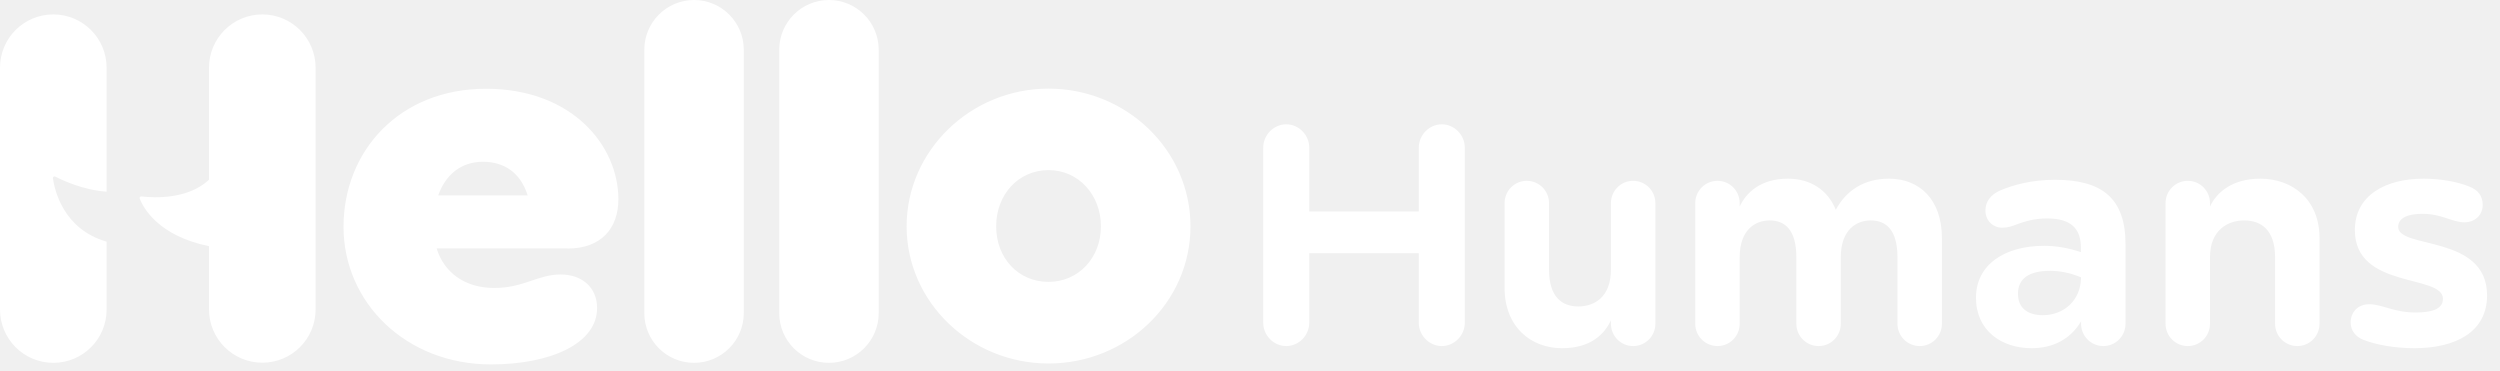
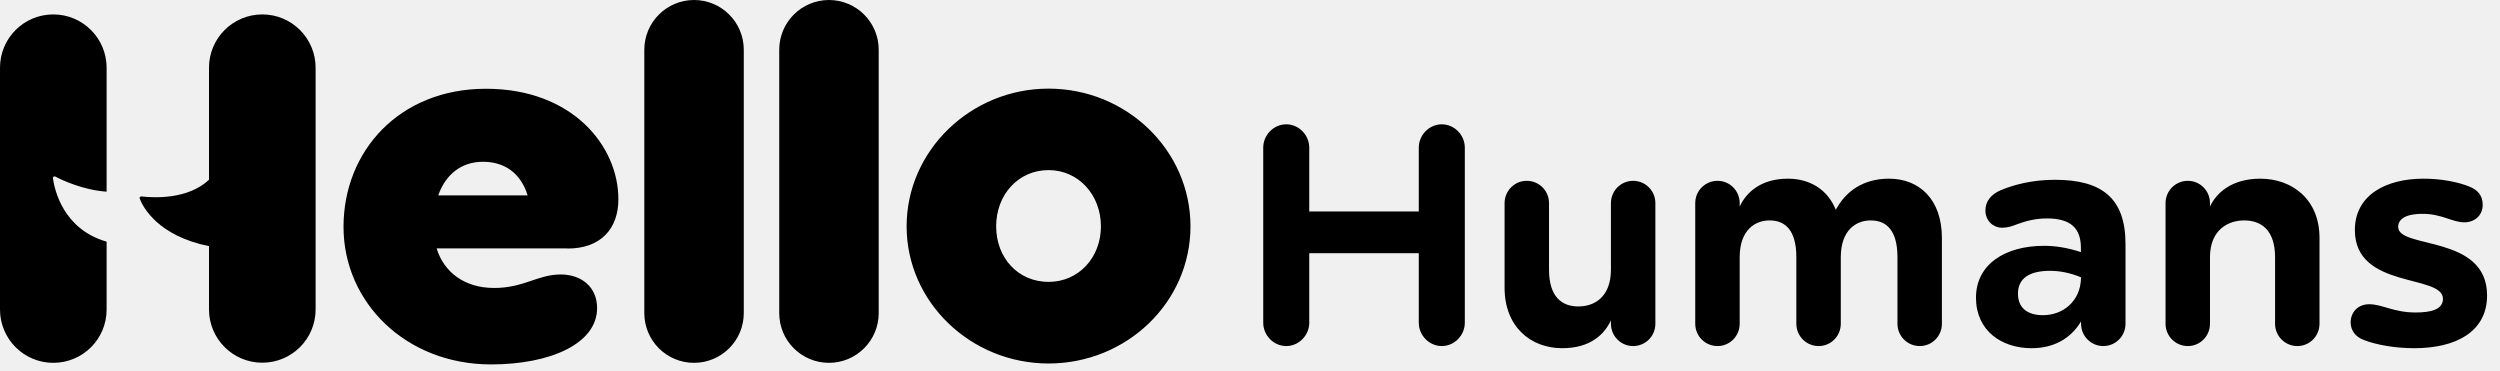
<svg xmlns="http://www.w3.org/2000/svg" viewBox="0 0 189 28">
-   <path d="M52.47 0C54.54 0 56.23 1.68 56.23 3.76V23.67C56.23 25.74 54.55 27.43 52.47 27.43C50.39 27.43 48.71 25.75 48.71 23.67V3.76C48.71 1.69 50.39 0 52.47 0ZM62.67 0C64.74 0 66.43 1.68 66.43 3.76V23.67C66.43 25.74 64.75 27.43 62.67 27.43C60.59 27.43 58.91 25.75 58.91 23.67V3.76C58.91 1.69 60.59 0 62.67 0ZM42.89 18.78H33.01C33.56 20.58 35.12 21.77 37.36 21.77C39.6 21.77 40.65 20.75 42.39 20.75C43.95 20.75 45.14 21.69 45.14 23.29C45.14 25.99 41.59 27.55 37.12 27.55C30.7 27.55 25.97 22.88 25.97 17.15C25.97 11.42 30.19 6.71 36.74 6.71C43.29 6.71 46.75 11.05 46.75 15.06C46.75 17.27 45.44 18.79 42.91 18.79L42.89 18.78ZM33.13 14.77H39.89C39.34 13.01 38.07 12.23 36.51 12.23C34.86 12.23 33.68 13.21 33.13 14.77ZM79.27 6.7C85.16 6.7 90 11.35 90 17.11C90 22.87 85.16 27.48 79.27 27.48C73.38 27.48 68.54 22.83 68.54 17.11C68.54 11.39 73.38 6.7 79.27 6.7ZM79.27 12.86C77 12.86 75.31 14.7 75.31 17.11C75.31 19.52 76.99 21.31 79.27 21.31C81.55 21.31 83.23 19.47 83.23 17.11C83.23 14.75 81.55 12.86 79.27 12.86ZM19.83 1.09C17.61 1.09 15.8 2.89 15.8 5.12V13.59C14.22 15.07 11.7 14.97 10.69 14.85C10.6 14.84 10.53 14.93 10.56 15.01C10.82 15.69 11.96 17.83 15.8 18.61V23.39C15.8 25.61 17.6 27.42 19.83 27.42C22.06 27.42 23.86 25.62 23.86 23.39V5.12C23.86 2.9 22.06 1.09 19.83 1.09ZM4 13.47C3.99 13.37 4.09 13.3 4.18 13.35C4.72 13.63 6.29 14.37 8.06 14.49V5.12C8.06 2.9 6.26 1.09 4.03 1.09C1.8 1.09 0 2.89 0 5.12V23.4C0 25.62 1.8 27.43 4.03 27.43C6.26 27.43 8.06 25.63 8.06 23.4V18.27C4.76 17.32 4.12 14.33 4 13.47Z" fill="white" />
-   <path d="M109 9.398C109.954 9.398 110.74 10.208 110.74 11.162V24.398C110.74 25.352 109.954 26.162 109 26.162C108.046 26.162 107.26 25.352 107.26 24.398V19.142H98.98V24.398C98.98 25.352 98.194 26.162 97.24 26.162C96.286 26.162 95.5 25.352 95.5 24.398V11.162C95.5 10.208 96.286 9.398 97.24 9.398C98.194 9.398 98.98 10.208 98.98 11.162V15.986H107.26V11.162C107.26 10.208 108.046 9.398 109 9.398ZM123.46 13.67C124.396 13.67 125.146 14.42 125.146 15.356V24.476C125.146 25.412 124.396 26.162 123.46 26.162C122.542 26.162 121.786 25.412 121.786 24.476V24.218C121.306 25.25 120.262 26.324 118.102 26.324C115.702 26.324 113.746 24.686 113.746 21.758V15.356C113.746 14.42 114.502 13.67 115.42 13.67C116.356 13.67 117.106 14.42 117.106 15.356V20.384C117.106 22.466 118.096 23.168 119.326 23.168C120.526 23.168 121.786 22.466 121.786 20.384V15.356C121.786 14.42 122.542 13.67 123.46 13.67ZM142.812 13.508C145.092 13.508 146.808 15.062 146.808 17.99V24.476C146.808 25.412 146.058 26.162 145.134 26.162C144.204 26.162 143.448 25.412 143.448 24.476V19.448C143.448 17.366 142.578 16.664 141.426 16.664C140.346 16.664 139.164 17.366 139.164 19.448V24.476C139.164 25.412 138.414 26.162 137.49 26.162C136.56 26.162 135.804 25.412 135.804 24.476V19.448C135.804 17.366 134.934 16.664 133.782 16.664C132.702 16.664 131.52 17.366 131.52 19.448V24.476C131.52 25.412 130.77 26.162 129.846 26.162C128.916 26.162 128.16 25.412 128.16 24.476V15.356C128.16 14.42 128.916 13.67 129.846 13.67C130.77 13.67 131.52 14.42 131.52 15.356V15.614C132 14.582 133.086 13.508 135.168 13.508C136.812 13.508 138.162 14.312 138.786 15.86C139.56 14.42 140.898 13.508 142.812 13.508ZM155.36 13.592C158.906 13.592 160.688 14.984 160.688 18.452V24.476C160.688 25.412 159.938 26.162 159.014 26.162C158.084 26.162 157.328 25.412 157.328 24.476V24.296C156.524 25.646 155.198 26.324 153.59 26.324C151.31 26.324 149.384 24.992 149.384 22.508C149.384 19.994 151.568 18.584 154.532 18.584C155.432 18.584 156.32 18.734 157.316 19.058V18.746C157.316 17.306 156.608 16.514 154.748 16.514C153.788 16.514 153.068 16.748 152.546 16.934C152.108 17.102 151.796 17.216 151.34 17.216C150.734 17.216 150.098 16.736 150.098 15.908C150.098 15.242 150.5 14.708 151.232 14.39C152.204 13.982 153.59 13.592 155.36 13.592ZM154.448 23.828C155.984 23.828 157.274 22.754 157.322 21.056V20.966C156.5 20.618 155.69 20.474 154.988 20.474C153.386 20.474 152.558 21.068 152.558 22.202C152.558 23.318 153.32 23.828 154.448 23.828ZM170.879 13.508C173.279 13.508 175.355 15.062 175.355 17.99V24.476C175.355 25.412 174.605 26.162 173.681 26.162C172.751 26.162 171.995 25.412 171.995 24.476V19.448C171.995 17.366 170.927 16.664 169.655 16.664C168.455 16.664 167.075 17.366 167.075 19.448V24.476C167.075 25.412 166.325 26.162 165.401 26.162C164.471 26.162 163.715 25.412 163.715 24.476V15.356C163.715 14.42 164.471 13.67 165.401 13.67C166.325 13.67 167.075 14.42 167.075 15.356V15.614C167.555 14.582 168.719 13.508 170.879 13.508ZM181.303 17.156C181.303 18.848 188.023 17.708 188.023 22.334C188.023 25.064 185.695 26.324 182.521 26.324C181.063 26.324 179.635 26.072 178.669 25.688C178.093 25.466 177.709 24.992 177.709 24.38C177.709 23.6 178.261 23 179.113 23C180.103 23 180.961 23.624 182.611 23.624C183.775 23.624 184.687 23.402 184.687 22.592C184.687 20.702 178.027 21.884 178.027 17.396C178.027 14.738 180.391 13.508 183.211 13.508C184.519 13.508 185.797 13.742 186.691 14.108C187.333 14.366 187.693 14.798 187.693 15.494C187.693 16.232 187.135 16.808 186.301 16.808C185.401 16.808 184.597 16.166 183.163 16.166C181.735 16.166 181.303 16.634 181.303 17.156Z" fill="white" />
+   <path d="M52.47 0C54.54 0 56.23 1.68 56.23 3.76V23.67C56.23 25.74 54.55 27.43 52.47 27.43C50.39 27.43 48.71 25.75 48.71 23.67V3.76C48.71 1.69 50.39 0 52.47 0ZM62.67 0C64.74 0 66.43 1.68 66.43 3.76V23.67C66.43 25.74 64.75 27.43 62.67 27.43C60.59 27.43 58.91 25.75 58.91 23.67V3.76C58.91 1.69 60.59 0 62.67 0ZM42.89 18.78H33.01C33.56 20.58 35.12 21.77 37.36 21.77C39.6 21.77 40.65 20.75 42.39 20.75C43.95 20.75 45.14 21.69 45.14 23.29C45.14 25.99 41.59 27.55 37.12 27.55C30.7 27.55 25.97 22.88 25.97 17.15C25.97 11.42 30.19 6.71 36.74 6.71C43.29 6.71 46.75 11.05 46.75 15.06C46.75 17.27 45.44 18.79 42.91 18.79L42.89 18.78ZM33.13 14.77H39.89C39.34 13.01 38.07 12.23 36.51 12.23C34.86 12.23 33.68 13.21 33.13 14.77ZM79.27 6.7C85.16 6.7 90 11.35 90 17.11C90 22.87 85.16 27.48 79.27 27.48C73.38 27.48 68.54 22.83 68.54 17.11C68.54 11.39 73.38 6.7 79.27 6.7ZM79.27 12.86C77 12.86 75.31 14.7 75.31 17.11C75.31 19.52 76.99 21.31 79.27 21.31C81.55 21.31 83.23 19.47 83.23 17.11C83.23 14.75 81.55 12.86 79.27 12.86ZM19.83 1.09C17.61 1.09 15.8 2.89 15.8 5.12V13.59C14.22 15.07 11.7 14.97 10.69 14.85C10.6 14.84 10.53 14.93 10.56 15.01C10.82 15.69 11.96 17.83 15.8 18.61V23.39C15.8 25.61 17.6 27.42 19.83 27.42C22.06 27.42 23.86 25.62 23.86 23.39V5.12C23.86 2.9 22.06 1.09 19.83 1.09ZM4 13.47C3.99 13.37 4.09 13.3 4.18 13.35C4.72 13.63 6.29 14.37 8.06 14.49V5.12C8.06 2.9 6.26 1.09 4.03 1.09C1.8 1.09 0 2.89 0 5.12V23.4C0 25.62 1.8 27.43 4.03 27.43C6.26 27.43 8.06 25.63 8.06 23.4V18.27C4.76 17.32 4.12 14.33 4 13.47Z" />
+   <path d="M109 9.398C109.954 9.398 110.74 10.208 110.74 11.162V24.398C110.74 25.352 109.954 26.162 109 26.162C108.046 26.162 107.26 25.352 107.26 24.398V19.142H98.98V24.398C98.98 25.352 98.194 26.162 97.24 26.162C96.286 26.162 95.5 25.352 95.5 24.398V11.162C95.5 10.208 96.286 9.398 97.24 9.398C98.194 9.398 98.98 10.208 98.98 11.162V15.986H107.26V11.162C107.26 10.208 108.046 9.398 109 9.398ZM123.46 13.67C124.396 13.67 125.146 14.42 125.146 15.356V24.476C125.146 25.412 124.396 26.162 123.46 26.162C122.542 26.162 121.786 25.412 121.786 24.476V24.218C121.306 25.25 120.262 26.324 118.102 26.324C115.702 26.324 113.746 24.686 113.746 21.758V15.356C113.746 14.42 114.502 13.67 115.42 13.67C116.356 13.67 117.106 14.42 117.106 15.356V20.384C117.106 22.466 118.096 23.168 119.326 23.168C120.526 23.168 121.786 22.466 121.786 20.384V15.356C121.786 14.42 122.542 13.67 123.46 13.67ZM142.812 13.508C145.092 13.508 146.808 15.062 146.808 17.99V24.476C146.808 25.412 146.058 26.162 145.134 26.162C144.204 26.162 143.448 25.412 143.448 24.476V19.448C143.448 17.366 142.578 16.664 141.426 16.664C140.346 16.664 139.164 17.366 139.164 19.448V24.476C139.164 25.412 138.414 26.162 137.49 26.162C136.56 26.162 135.804 25.412 135.804 24.476V19.448C135.804 17.366 134.934 16.664 133.782 16.664C132.702 16.664 131.52 17.366 131.52 19.448V24.476C131.52 25.412 130.77 26.162 129.846 26.162C128.916 26.162 128.16 25.412 128.16 24.476V15.356C128.16 14.42 128.916 13.67 129.846 13.67C130.77 13.67 131.52 14.42 131.52 15.356V15.614C132 14.582 133.086 13.508 135.168 13.508C136.812 13.508 138.162 14.312 138.786 15.86C139.56 14.42 140.898 13.508 142.812 13.508ZM155.36 13.592C158.906 13.592 160.688 14.984 160.688 18.452V24.476C160.688 25.412 159.938 26.162 159.014 26.162C158.084 26.162 157.328 25.412 157.328 24.476V24.296C156.524 25.646 155.198 26.324 153.59 26.324C151.31 26.324 149.384 24.992 149.384 22.508C149.384 19.994 151.568 18.584 154.532 18.584C155.432 18.584 156.32 18.734 157.316 19.058V18.746C157.316 17.306 156.608 16.514 154.748 16.514C153.788 16.514 153.068 16.748 152.546 16.934C152.108 17.102 151.796 17.216 151.34 17.216C150.734 17.216 150.098 16.736 150.098 15.908C150.098 15.242 150.5 14.708 151.232 14.39C152.204 13.982 153.59 13.592 155.36 13.592ZM154.448 23.828C155.984 23.828 157.274 22.754 157.322 21.056V20.966C156.5 20.618 155.69 20.474 154.988 20.474C153.386 20.474 152.558 21.068 152.558 22.202C152.558 23.318 153.32 23.828 154.448 23.828ZM170.879 13.508C173.279 13.508 175.355 15.062 175.355 17.99V24.476C175.355 25.412 174.605 26.162 173.681 26.162C172.751 26.162 171.995 25.412 171.995 24.476V19.448C171.995 17.366 170.927 16.664 169.655 16.664C168.455 16.664 167.075 17.366 167.075 19.448V24.476C167.075 25.412 166.325 26.162 165.401 26.162C164.471 26.162 163.715 25.412 163.715 24.476V15.356C163.715 14.42 164.471 13.67 165.401 13.67C166.325 13.67 167.075 14.42 167.075 15.356V15.614C167.555 14.582 168.719 13.508 170.879 13.508ZM181.303 17.156C181.303 18.848 188.023 17.708 188.023 22.334C188.023 25.064 185.695 26.324 182.521 26.324C181.063 26.324 179.635 26.072 178.669 25.688C178.093 25.466 177.709 24.992 177.709 24.38C177.709 23.6 178.261 23 179.113 23C180.103 23 180.961 23.624 182.611 23.624C183.775 23.624 184.687 23.402 184.687 22.592C184.687 20.702 178.027 21.884 178.027 17.396C178.027 14.738 180.391 13.508 183.211 13.508C184.519 13.508 185.797 13.742 186.691 14.108C187.333 14.366 187.693 14.798 187.693 15.494C187.693 16.232 187.135 16.808 186.301 16.808C185.401 16.808 184.597 16.166 183.163 16.166C181.735 16.166 181.303 16.634 181.303 17.156Z" />
</svg>
